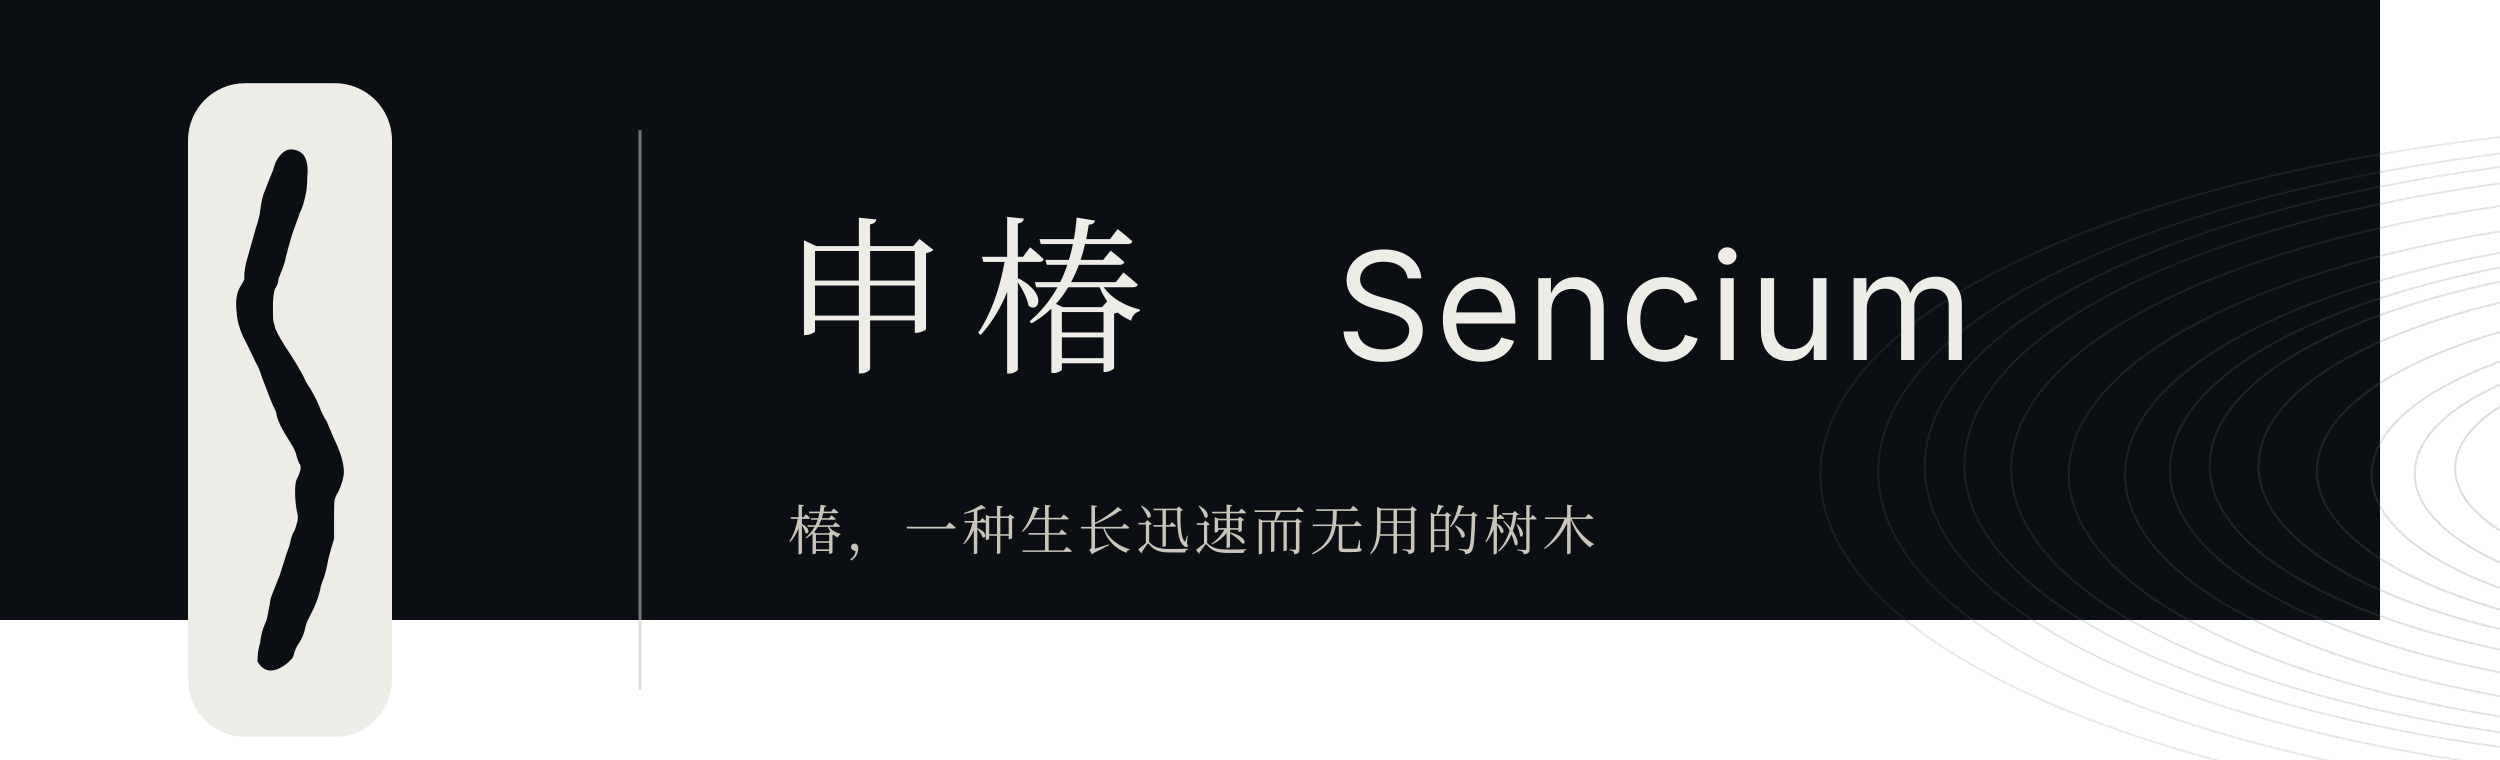
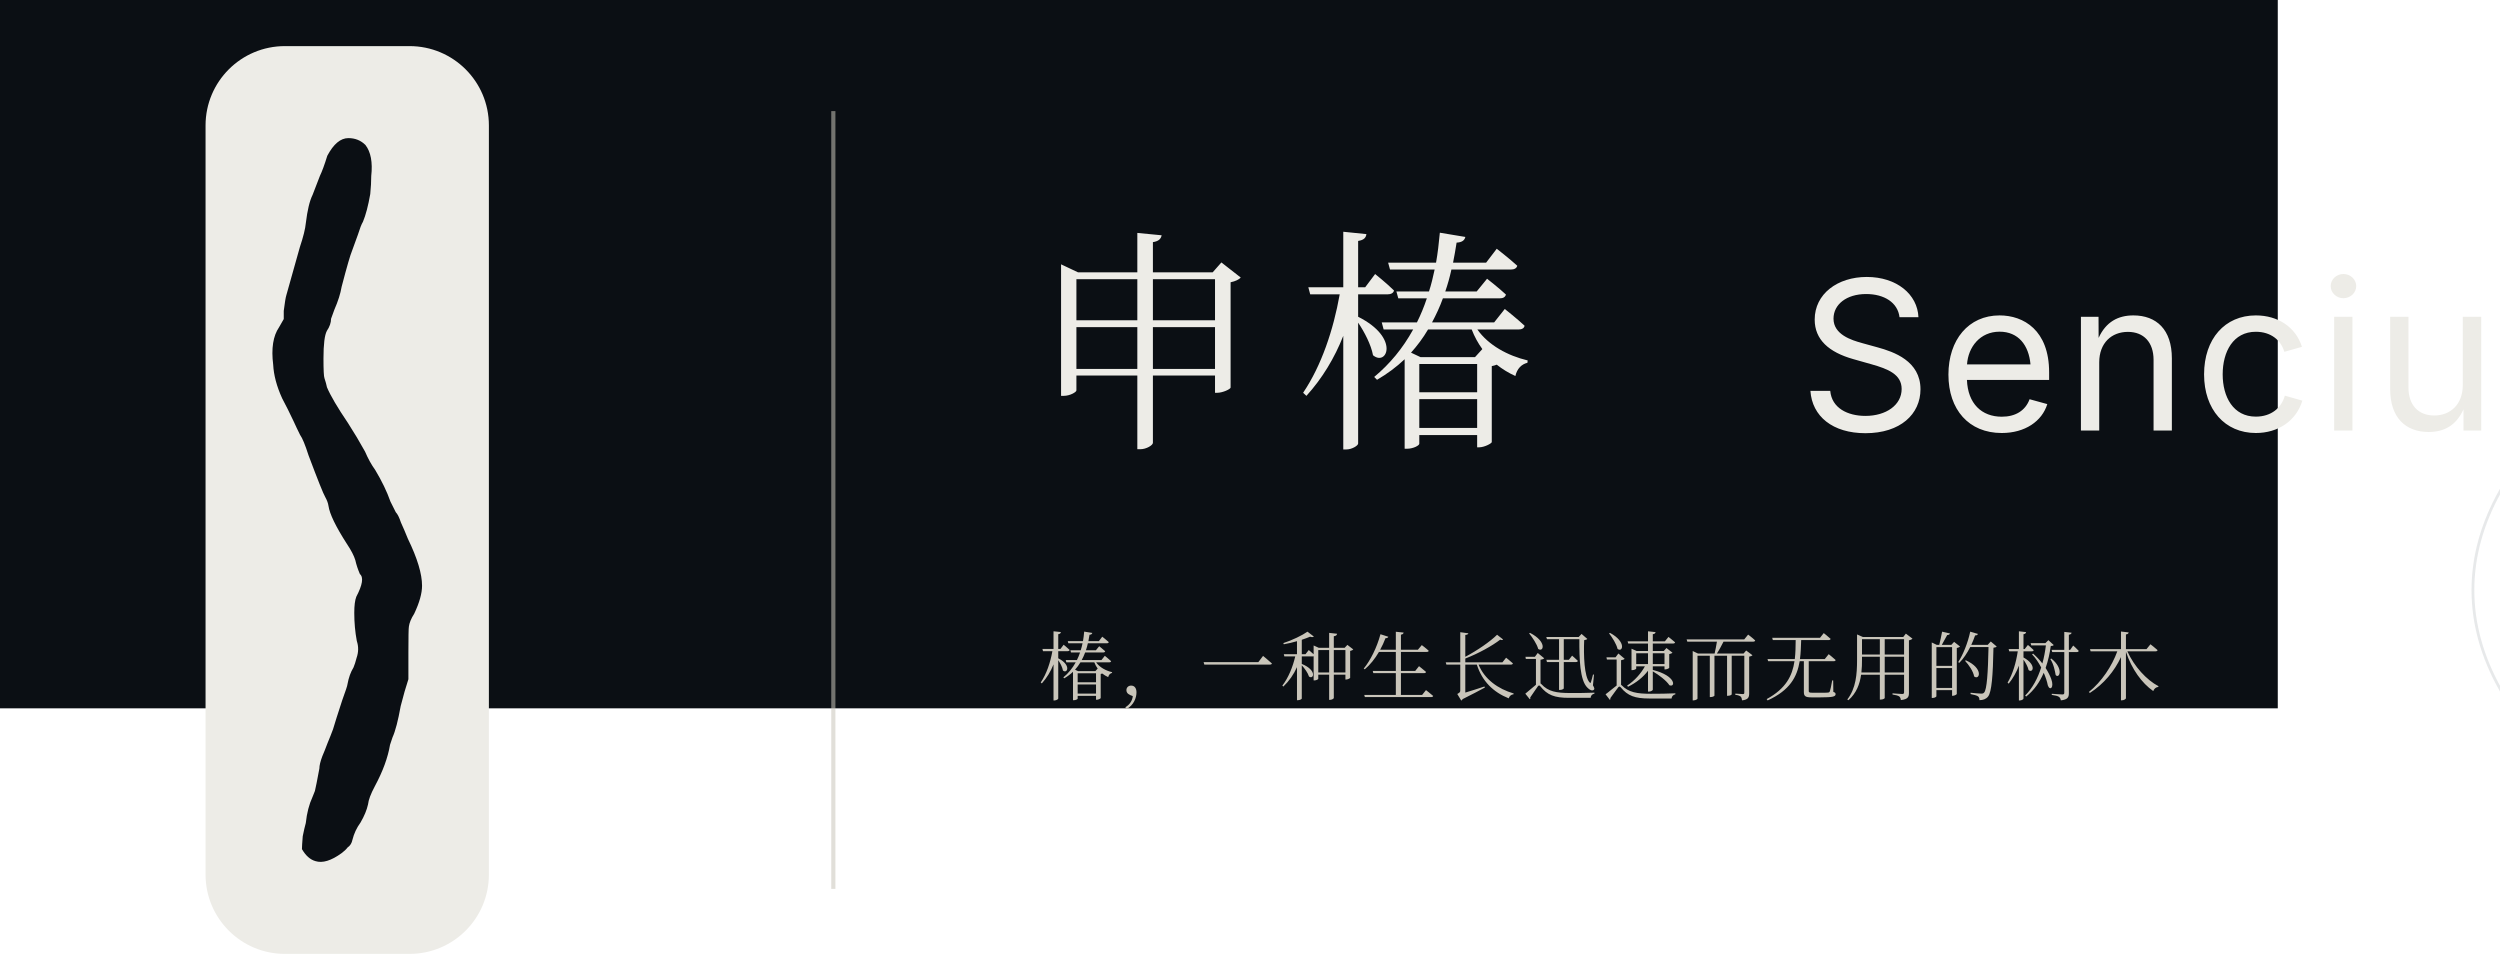
- <svg xmlns="http://www.w3.org/2000/svg" width="2500" height="760" viewBox="120 140 2500 760">
+ <svg xmlns="http://www.w3.org/2000/svg" width="1800" height="700" viewBox="160 190 1800 700">
  <rect width="100%" height="100%" fill="#0B0F14" />
  <style>
  .cn{font-family:'Noto Serif CJK SC','Source Han Serif SC','Songti SC',serif;}
  .en{font-family:'Inter','Avenir Next','Helvetica Neue',Arial,sans-serif;}
  .sanscn{font-family:'Noto Sans CJK SC','Microsoft YaHei',sans-serif;}
  </style>
  <g>
    <ellipse cx="2910.0" cy="615.0" rx="130.5" ry="51.8" fill="none" stroke="#687078" stroke-width="2" opacity="0.260" />
    <ellipse cx="2917.7" cy="612.3" rx="179.8" ry="69.6" fill="none" stroke="#687078" stroke-width="2" opacity="0.254" />
    <ellipse cx="2914.1" cy="607.1" rx="229.1" ry="87.3" fill="none" stroke="#687078" stroke-width="2" opacity="0.248" />
    <ellipse cx="2904.5" cy="605.1" rx="278.4" ry="105.1" fill="none" stroke="#687078" stroke-width="2" opacity="0.242" />
    <ellipse cx="2902.9" cy="608.5" rx="327.7" ry="122.8" fill="none" stroke="#687078" stroke-width="2" opacity="0.236" />
    <ellipse cx="2911.7" cy="613.5" rx="377.0" ry="140.6" fill="none" stroke="#687078" stroke-width="2" opacity="0.230" />
    <ellipse cx="2918.0" cy="614.8" rx="426.3" ry="158.4" fill="none" stroke="#687078" stroke-width="2" opacity="0.224" />
    <ellipse cx="2912.6" cy="610.8" rx="475.6" ry="176.1" fill="none" stroke="#687078" stroke-width="2" opacity="0.218" />
    <ellipse cx="2903.4" cy="605.9" rx="524.9" ry="193.9" fill="none" stroke="#687078" stroke-width="2" opacity="0.212" />
    <ellipse cx="2903.9" cy="605.6" rx="574.2" ry="211.6" fill="none" stroke="#687078" stroke-width="2" opacity="0.206" />
    <ellipse cx="2913.4" cy="610.0" rx="623.5" ry="229.4" fill="none" stroke="#687078" stroke-width="2" opacity="0.200" />
    <ellipse cx="2917.9" cy="614.5" rx="672.8" ry="247.2" fill="none" stroke="#687078" stroke-width="2" opacity="0.194" />
    <ellipse cx="2910.9" cy="614.0" rx="722.1" ry="264.9" fill="none" stroke="#687078" stroke-width="2" opacity="0.188" />
    <ellipse cx="2902.6" cy="609.2" rx="771.4" ry="282.7" fill="none" stroke="#687078" stroke-width="2" opacity="0.182" />
    <ellipse cx="2905.2" cy="605.2" rx="820.7" ry="300.4" fill="none" stroke="#687078" stroke-width="2" opacity="0.176" />
    <ellipse cx="2914.8" cy="606.5" rx="870.0" ry="318.2" fill="none" stroke="#687078" stroke-width="2" opacity="0.170" />
    <ellipse cx="2917.4" cy="611.6" rx="919.3" ry="336.0" fill="none" stroke="#687078" stroke-width="2" opacity="0.164" />
    <ellipse cx="2909.1" cy="614.9" rx="968.6" ry="353.7" fill="none" stroke="#687078" stroke-width="2" opacity="0.158" />
  </g>
  <g transform="translate(260 170)">
    <rect x="48.00" y="53.20" width="204.00" height="653.60" rx="57.12" fill="#EDECE7" />
    <g transform="translate(95.25 118.56) scale(0.352108) translate(-1316 -284)">
      <path d="M1473.8 286.5C1487.7 286.5 1499.32 291.169 1508.68 300.507 1519.74 314.678 1523.72 335.877 1520.6 364.105 1520.6 375.021 1519.94 387.236 1518.6 400.749 1514.4 424.818 1509.42 443.765 1503.66 457.59 1500.68 462.523 1497.25 471.285 1493.36 483.878 1489.17 495.435 1485.14 506.499 1481.29 517.07 1477.83 525.142 1470.77 549.547 1460.1 590.286 1457.73 604.375 1452.8 619.968 1445.3 637.066 1443 642.82 1440.71 649.108 1438.44 655.931 1438.44 663.855 1435.61 672.058 1429.94 680.541 1425.27 689.073 1422.93 707.996 1422.93 737.309 1422.93 760.735 1423.61 774.118 1424.96 777.455 1427.33 784.59 1429.03 790.771 1430.07 795.999 1437.3 813.13 1451.63 837.51 1473.06 869.141 1485.49 888.457 1497.11 907.906 1507.91 927.486 1514.15 942.052 1521.07 954.562 1528.68 965.018 1542.28 987.656 1552.68 1009.23 1559.89 1029.75 1563.57 1037.08 1567.2 1044.33 1570.79 1051.5 1574.31 1055.02 1577.82 1062 1581.31 1072.44 1586.25 1083.3 1591 1094.46 1595.58 1105.9 1614.86 1145.49 1624.5 1177.45 1624.5 1201.78 1624.5 1217.38 1619.16 1236.45 1608.47 1258.99 1602.17 1268.85 1598.53 1277.7 1597.56 1285.52 1596.91 1289.35 1596.59 1306.85 1596.59 1338.02L1596.59 1392.92 1588.79 1418.27C1584.01 1436.39 1581.36 1446.22 1580.84 1447.79 1575.47 1477.77 1569.89 1499.14 1564.09 1511.9 1562.36 1517.11 1560.68 1522.17 1559.03 1527.07 1554.68 1553.13 1544.32 1581.39 1527.94 1611.85 1519.59 1627.52 1514.96 1639.85 1514.06 1648.86 1511.49 1660.49 1506.35 1672.9 1498.62 1686.1 1490.82 1696.84 1485.34 1708.54 1482.18 1721.22 1480.76 1728.25 1477.49 1733.46 1472.37 1736.85 1469.44 1740.76 1465.37 1744.65 1460.17 1748.51 1438.77 1764.07 1420.86 1769.53 1406.43 1764.91 1395.7 1761.84 1386.53 1753.66 1378.92 1740.38 1378.92 1736.02 1379.46 1727.24 1380.53 1714.04 1382.83 1702.56 1384.91 1693.57 1386.78 1687.06 1388.93 1666.66 1393.51 1648.9 1400.51 1633.77 1402.28 1629.32 1403.93 1625.18 1405.45 1621.37 1406.96 1615.38 1410.01 1600.05 1414.58 1575.35 1414.58 1569.45 1416.57 1561.19 1420.53 1550.57 1423.6 1543.48 1427.19 1534.47 1431.3 1523.52 1435.45 1513.59 1439.18 1504.16 1442.49 1495.23 1445.58 1484.6 1451.8 1464.98 1461.14 1436.39 1468.35 1416.55 1471.95 1405.59 1471.95 1403.52 1474.47 1389.63 1478.59 1378.12 1484.3 1369 1486.52 1363.84 1488.62 1357.33 1490.6 1349.47 1494.7 1337.76 1494.87 1326.22 1491.12 1314.84 1487.64 1296.32 1485.91 1277.21 1485.91 1257.51 1485.91 1242.37 1487.3 1231.27 1490.1 1224.22 1502.81 1200 1505.25 1184.57 1497.41 1177.93 1493.22 1168.18 1490.1 1158.71 1488.05 1149.5 1485.32 1140.44 1479.57 1129.34 1470.79 1116.21 1448.09 1080.91 1435.55 1055.04 1433.18 1038.58 1432.39 1033.04 1430.14 1026.94 1426.44 1020.28 1422.72 1014.1 1411.34 985.659 1392.31 934.958 1385.56 913.75 1379.79 899.826 1375.02 893.184 1370.2 883.517 1365.7 874.073 1361.54 864.85 1353.86 848.476 1346.17 833.079 1338.45 818.661 1327.3 794.15 1321.19 771.257 1320.12 749.984 1315.91 716.66 1319.91 691.063 1332.15 673.193L1341.7 656.473 1341.7 639.754C1343.83 622.837 1345.58 612.217 1346.96 607.893 1356.19 575.013 1365.41 542.215 1374.62 509.5 1381.7 488.292 1385.77 471.943 1386.82 460.451 1390 433.983 1394.61 414.715 1400.65 402.648 1405.43 390.269 1410.4 377.363 1415.57 363.932 1420.08 354.594 1425.14 340.834 1430.73 322.651 1443.51 298.55 1457.87 286.5 1473.8 286.5Z" fill="#0B0F14" stroke="none" fill-rule="evenodd" />
    </g>
  </g>
  <line x1="760" y1="270" x2="760" y2="830" stroke="#C9C5BA" stroke-width="3" opacity="0.55" />
  <text x="900" y="500" class="cn" font-size="170" fill="#EDECE7" letter-spacing="24">申椿</text>
  <text x="1455" y="500" class="en" font-size="150" fill="#EDECE7" letter-spacing="4">Sencium</text>
  <text x="908" y="690" class="cn" font-size="54" fill="#C9C5BA" letter-spacing="4">椿，一种生长迅速而无用的树木</text>
</svg>
